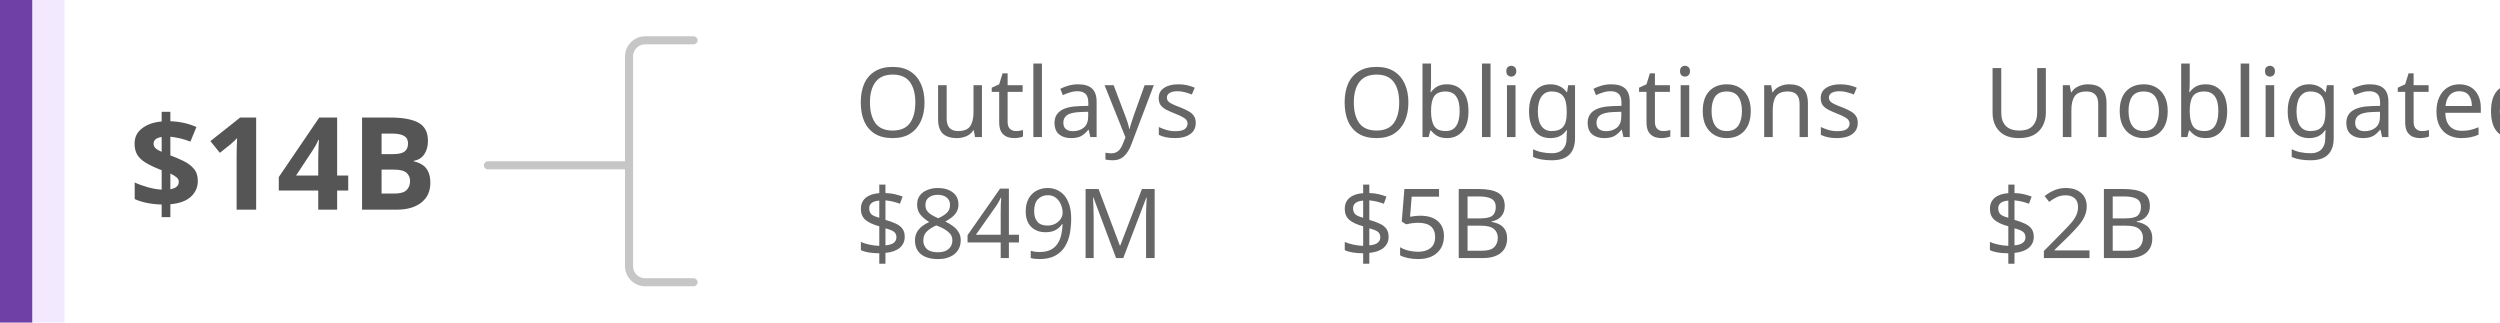
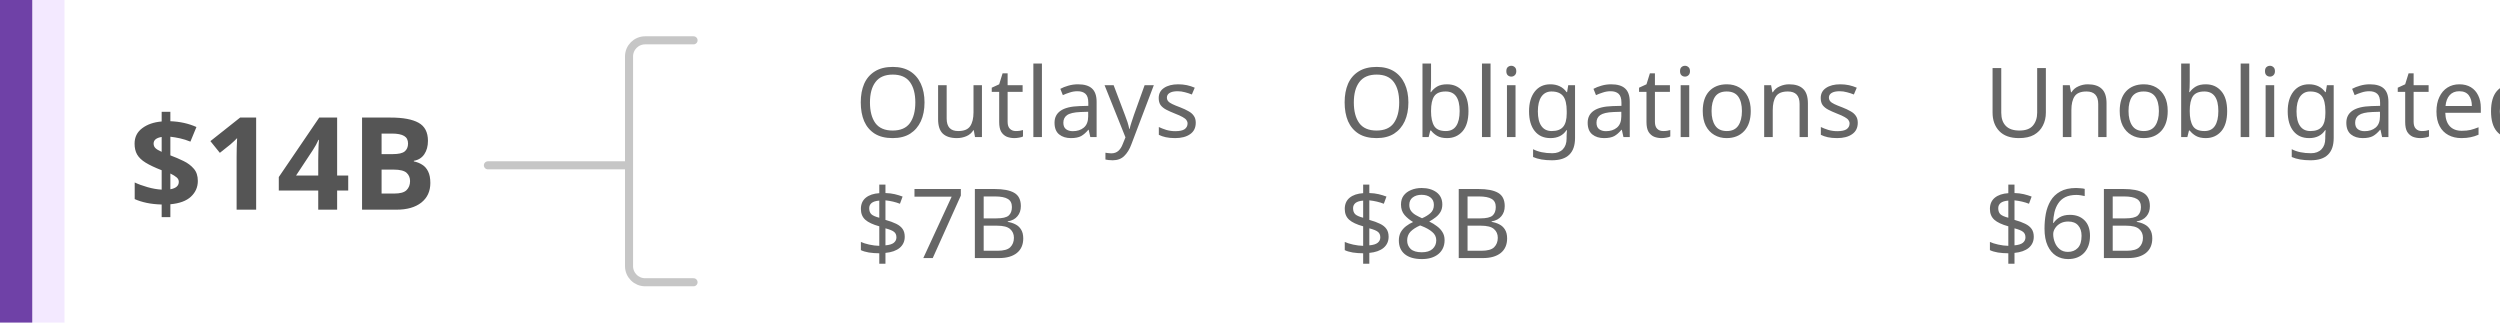
- <svg xmlns="http://www.w3.org/2000/svg" class="lawTotalOnly lawTotal" aria-labelledby="phase2-desc" width="310px" height="40px" viewBox="0 0 310 40" version="1.1" role="img">
+ <svg xmlns="http://www.w3.org/2000/svg" width="310px" height="40px" viewBox="0 0 310 40" version="1.1">
  <g id="Viz-3-(v2)" stroke="none" stroke-width="1" fill="none" fill-rule="evenodd">
    <g id="Viz-3---SVG-Export-Mobile" transform="translate(-37, -783)">
      <g id="Group-3" transform="translate(15, 128)">
-         <g id="graph" transform="translate(0, 148)">
-           <g id="phase-2" transform="translate(22, 399)">
-             <g id="bar-1" transform="translate(0, 80)">
-               <g id="03.-phase-2" transform="translate(0, 28)">
-                 <text id="Outlays-$849M" font-family="SourceSansPro-SemiBold, Source Sans Pro" font-size="12" font-weight="500" fill="#666666">
-                   <tspan x="106" y="17">Outlays</tspan>
-                   <tspan x="145.648" y="17" font-family="SourceSansPro-Regular, Source Sans Pro" font-weight="normal" />
-                   <tspan x="106" y="32" font-family="SourceSansPro-Regular, Source Sans Pro" font-weight="normal">$849M</tspan>
-                 </text>
-                 <text id="Obligations-$5B" font-family="SourceSansPro-SemiBold, Source Sans Pro" font-size="12" font-weight="500" fill="#666666">
-                   <tspan x="166" y="17">Obligations</tspan>
-                   <tspan x="225.22" y="17" font-family="SourceSansPro-Regular, Source Sans Pro" font-weight="normal" />
-                   <tspan x="166" y="32" font-family="SourceSansPro-Regular, Source Sans Pro" font-weight="normal">$5B</tspan>
-                 </text>
-                 <text id="Unobligated-$2B" font-family="SourceSansPro-SemiBold, Source Sans Pro" font-size="12" font-weight="500" fill="#666666">
-                   <tspan x="246" y="17">Unobligated</tspan>
-                   <tspan x="246" y="32" font-family="SourceSansPro-Regular, Source Sans Pro" font-weight="normal">$2B</tspan>
-                 </text>
-                 <path d="M86,5 L80,5 C78.895,5 78,5.895 78,7 L78,33 C78,34.105 78.895,35 80,35 L86,35 L86,35" id="Line-2" stroke="#C6C6C6" stroke-linecap="round" />
-                 <line x1="77.5" y1="20.5" x2="60.5" y2="20.5" id="Line-4" stroke="#C6C6C6" stroke-linecap="round" />
-                 <rect id="unobligated" fill="#F3E9FF" x="4" y="0" width="4" height="40" />
-                 <rect id="obligated" fill="#6F41A7" x="0" y="0" width="4" height="40" />
-                 <text id="$14B" font-family="SourceSansPro-Bold, Source Sans Pro" font-size="16" font-weight="bold" fill="#555555">
-                   <tspan x="16" y="26">$14B</tspan>
-                 </text>
-               </g>
-             </g>
-           </g>
+         <g id="03.-phase-2" transform="translate(22, 655)">
+           <text id="Outlays-$7B" font-family="SourceSansPro-SemiBold, Source Sans Pro" font-size="12" font-weight="500" fill="#666666">
+             <tspan x="106" y="17">Outlays</tspan>
+             <tspan x="145.648" y="17" font-family="SourceSansPro-Regular, Source Sans Pro" font-weight="normal" />
+             <tspan x="106" y="32" font-family="SourceSansPro-Regular, Source Sans Pro" font-weight="normal">$7B</tspan>
+           </text>
+           <text id="Obligations-$8B" font-family="SourceSansPro-SemiBold, Source Sans Pro" font-size="12" font-weight="500" fill="#666666">
+             <tspan x="166" y="17">Obligations</tspan>
+             <tspan x="225.22" y="17" font-family="SourceSansPro-Regular, Source Sans Pro" font-weight="normal" />
+             <tspan x="166" y="32" font-family="SourceSansPro-Regular, Source Sans Pro" font-weight="normal">$8B</tspan>
+           </text>
+           <text id="Unobligated-$6B" font-family="SourceSansPro-SemiBold, Source Sans Pro" font-size="12" font-weight="500" fill="#666666">
+             <tspan x="246" y="17">Unobligated</tspan>
+             <tspan x="246" y="32" font-family="SourceSansPro-Regular, Source Sans Pro" font-weight="normal">$6B</tspan>
+           </text>
+           <path d="M86,5 L80,5 C78.895,5 78,5.895 78,7 L78,33 C78,34.105 78.895,35 80,35 L86,35 L86,35" id="Line-2" stroke="#C6C6C6" stroke-linecap="round" />
+           <line x1="77.5" y1="20.5" x2="60.5" y2="20.5" id="Line-4" stroke="#C6C6C6" stroke-linecap="round" />
+           <rect id="unobligated" fill="#F3E9FF" x="4" y="0" width="4" height="40" />
+           <rect id="obligated" fill="#6F41A7" x="0" y="0" width="4" height="40" />
+           <text id="$14B" font-family="SourceSansPro-Bold, Source Sans Pro" font-size="16" font-weight="bold" fill="#555555">
+             <tspan x="16" y="26">$14B</tspan>
+           </text>
        </g>
      </g>
    </g>
  </g>
</svg>
